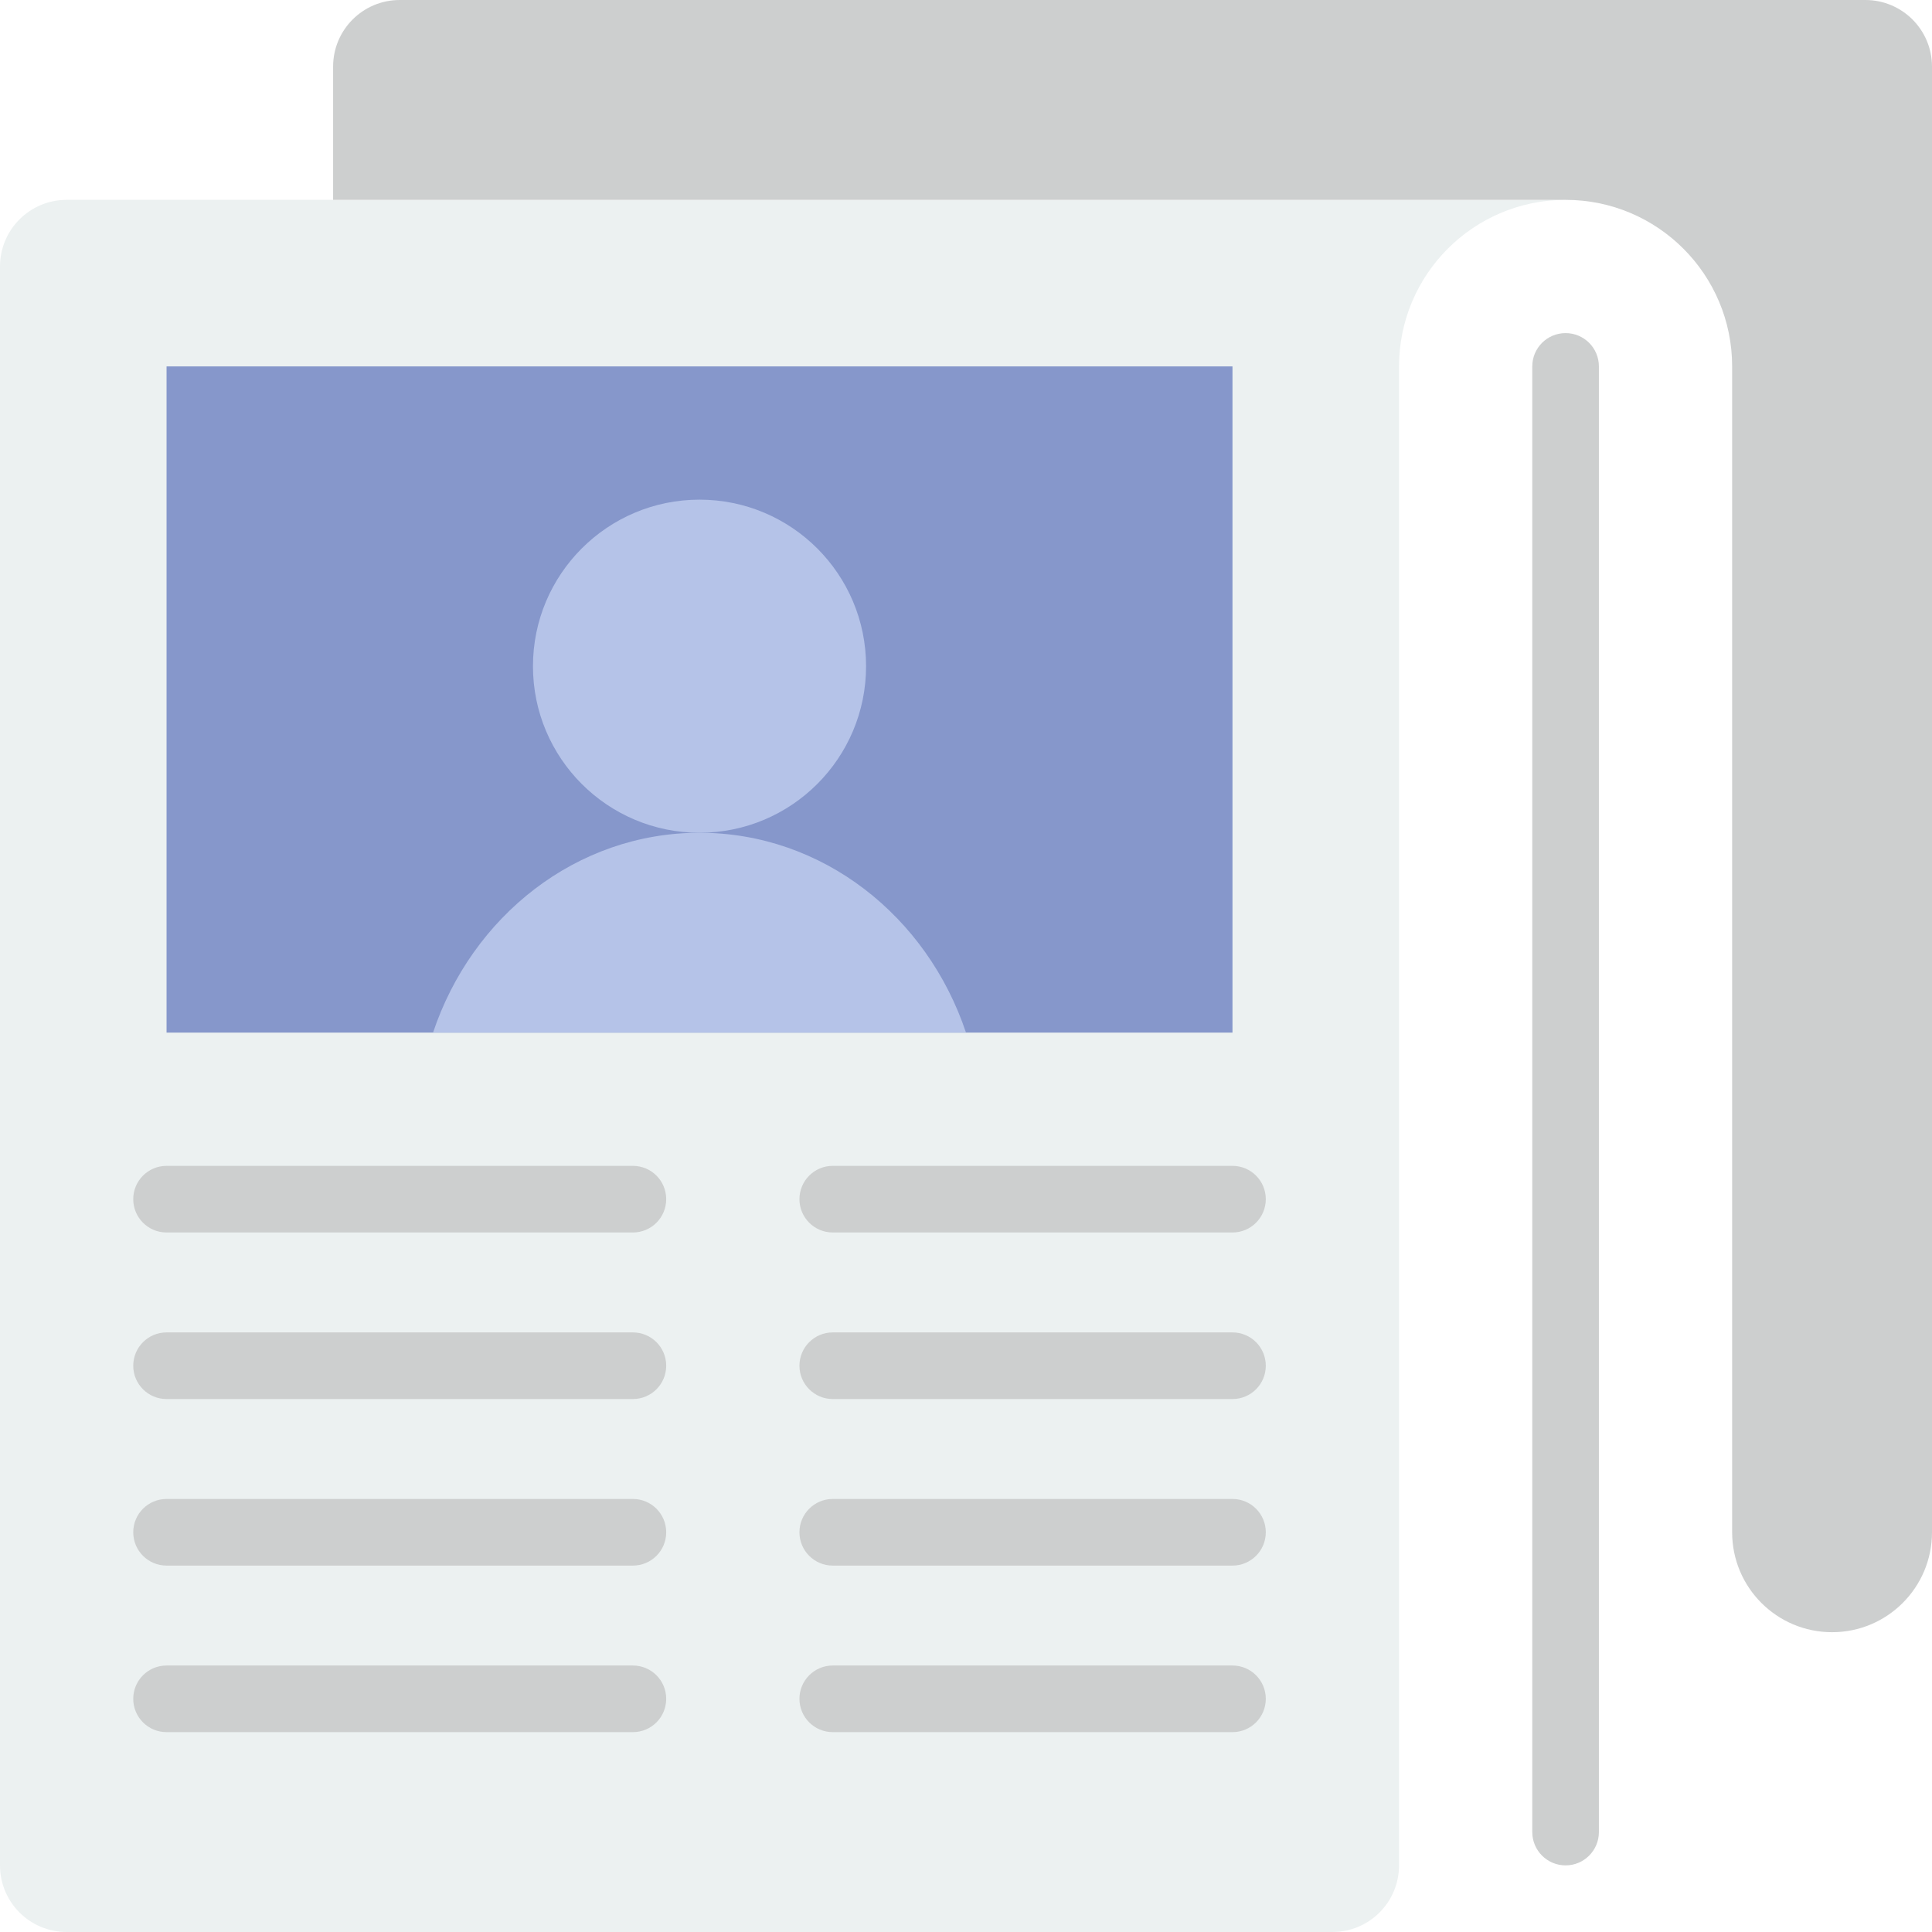
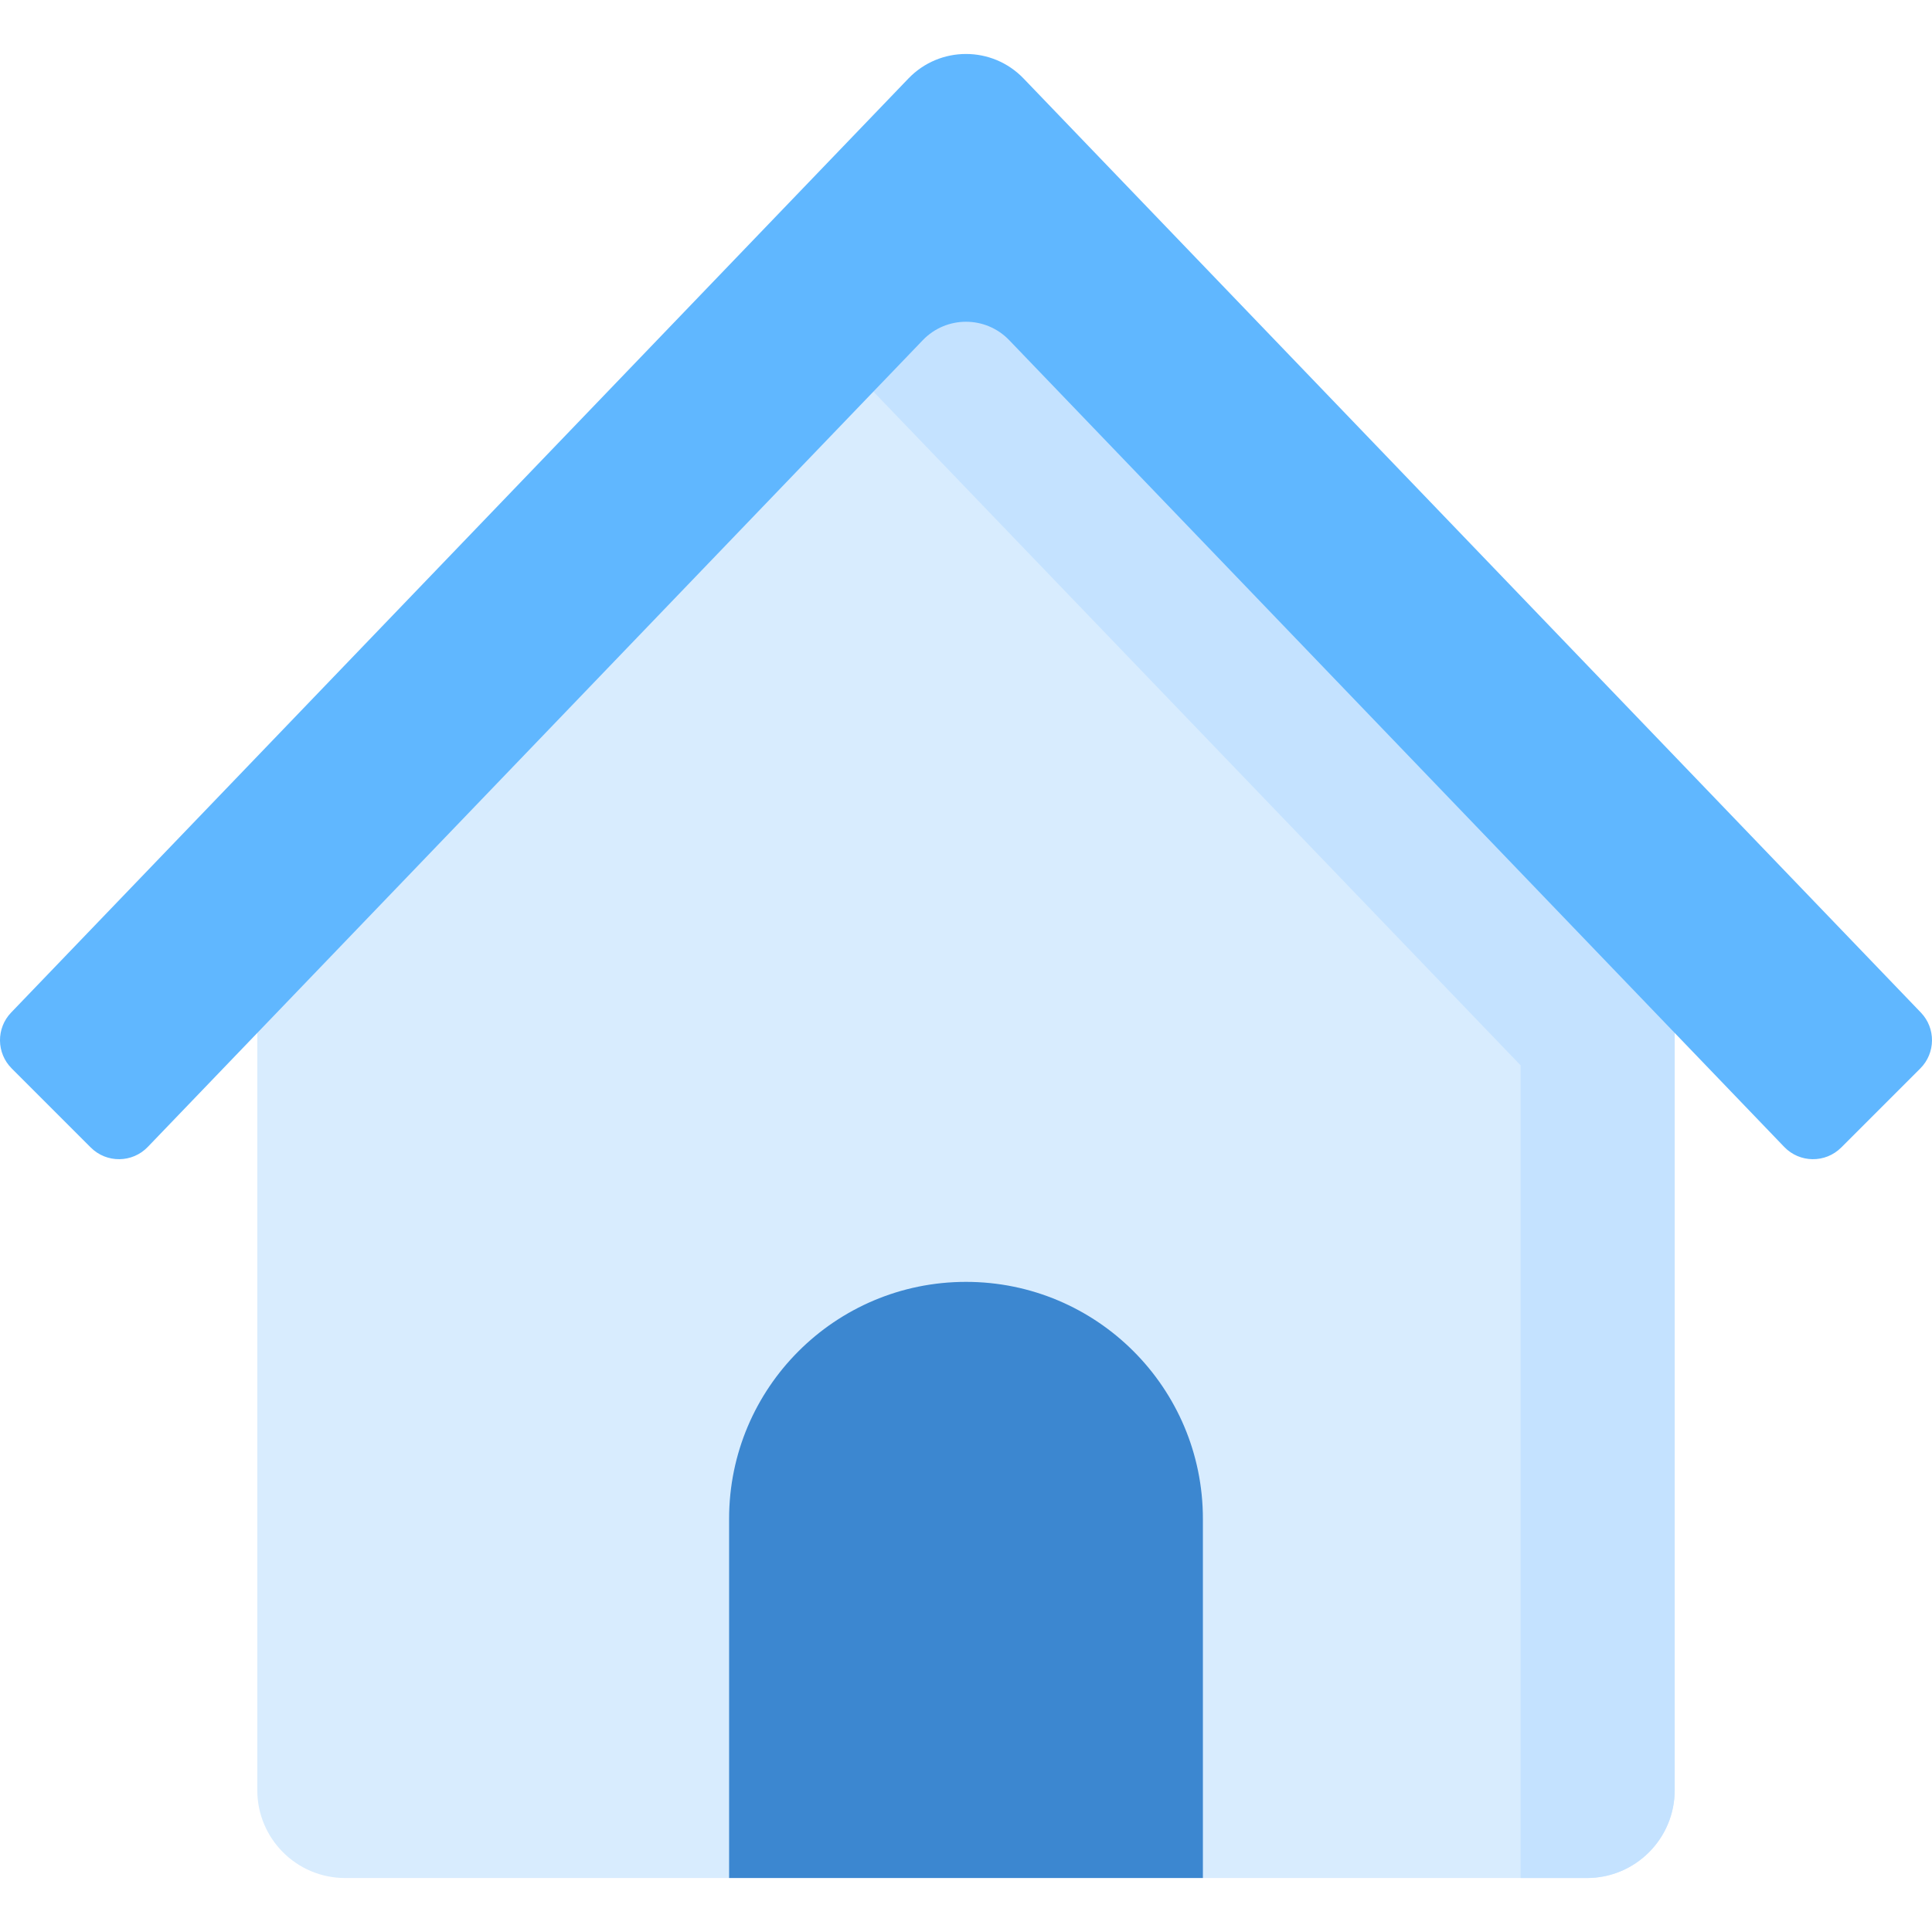
- <svg xmlns="http://www.w3.org/2000/svg" version="1.1" id="Layer_1" xlink="http://www.w3.org/1999/xlink" x="0px" y="0px" viewBox="0 0 512 512" style="enable-background:new 0 0 512 512;" space="preserve">
-   <path style="fill:#ECF1F1;" d="M370.759,97.103c0-24.373,19.765-44.138,44.138-44.138H17.655C7.901,52.966,0,60.866,0,70.621  v423.724C0,504.099,7.901,512,17.655,512h335.448c9.754,0,17.655-7.901,17.655-17.655V97.103z" />
-   <g>
-     <path style="fill:#CDCFCF;" d="M485.517,432.552c14.627,0,26.483-11.855,26.483-26.483V88.276V17.655   C512,7.901,504.099,0,494.345,0H105.931c-9.754,0-17.655,7.901-17.655,17.655v35.31h326.621l0,0   c24.373,0,44.138,19.756,44.138,44.138l0,0l0,0v308.966C459.034,420.696,470.89,432.552,485.517,432.552" />
-     <path style="fill:#CDCFCF;" d="M414.897,494.345c-4.882,0-8.828-3.955-8.828-8.828V97.103c0-4.873,3.946-8.828,8.828-8.828   c4.882,0,8.828,3.955,8.828,8.828v388.414C423.724,490.39,419.778,494.345,414.897,494.345" />
+ <svg xmlns="http://www.w3.org/2000/svg" id="Capa_1" enable-background="new 0 0 512 512" height="512" viewBox="0 0 512 512" width="512">
+   <g id="_x30_8_home">
+     <path d="m267.446 60.943c-6.246-6.502-16.646-6.502-22.892 0l-176.367 183.591v229.884c0 12.856 10.422 23.278 23.278 23.278h329.069c12.856 0 23.278-10.422 23.278-23.278 0-4.743 0-218.833 0-229.885z" fill="#d8ecfe" />
+     <path d="m193.219 497.697v-95.208c0-34.673 28.108-62.78 62.78-62.78 34.673 0 62.78 28.108 62.78 62.78v95.208c-6.589 0-118.364 0-125.56 0z" fill="#3c87d0" />
+     <path d="m267.446 60.943c-6.246-6.502-16.646-6.502-22.892 0l-31.811 33.114c4.924-.755 10.133.79 13.863 4.673l176.367 183.591v215.376h17.561c12.856 0 23.278-10.422 23.278-23.278 0-4.743 0-218.833 0-229.885z" fill="#c4e2ff" />
+     <path d="m244.554 90.145-205.39 213.803c-4.106 4.274-10.922 4.343-15.112.152l-20.953-20.953c-4.074-4.074-4.14-10.658-.149-14.812l237.788-247.53c8.328-8.669 22.195-8.669 30.522 0l237.789 247.53c3.991 4.155 3.925 10.738-.149 14.812l-20.952 20.953c-4.191 4.191-11.006 4.122-15.112-.152l-205.39-213.803c-6.246-6.502-16.646-6.502-22.892 0z" fill="#60b7ff" />
  </g>
-   <polygon style="fill:#8697CB;" points="44.138,273.655 326.621,273.655 326.621,97.103 44.138,97.103 " />
-   <g>
-     <path style="fill:#B5C3E8;" d="M114.759,273.655H256c-10.302-30.835-37.985-52.966-70.621-52.966S125.06,242.82,114.759,273.655" />
-     <path style="fill:#B5C3E8;" d="M229.517,176.552c0,24.373-19.765,44.138-44.138,44.138s-44.138-19.765-44.138-44.138   s19.765-44.138,44.138-44.138S229.517,152.179,229.517,176.552" />
-   </g>
-   <g>
-     <path style="fill:#CDCFCF;" d="M167.724,326.621H44.138c-4.882,0-8.828-3.955-8.828-8.828c0-4.873,3.946-8.828,8.828-8.828h123.586   c4.882,0,8.828,3.955,8.828,8.828C176.552,322.666,172.606,326.621,167.724,326.621" />
-     <path style="fill:#CDCFCF;" d="M167.724,370.759H44.138c-4.882,0-8.828-3.955-8.828-8.828s3.946-8.828,8.828-8.828h123.586   c4.882,0,8.828,3.955,8.828,8.828S172.606,370.759,167.724,370.759" />
-     <path style="fill:#CDCFCF;" d="M326.621,370.759H220.69c-4.882,0-8.828-3.955-8.828-8.828s3.946-8.828,8.828-8.828h105.931   c4.882,0,8.828,3.955,8.828,8.828S331.502,370.759,326.621,370.759" />
-     <path style="fill:#CDCFCF;" d="M326.621,326.621H220.69c-4.882,0-8.828-3.955-8.828-8.828c0-4.873,3.946-8.828,8.828-8.828h105.931   c4.882,0,8.828,3.955,8.828,8.828C335.448,322.666,331.502,326.621,326.621,326.621" />
-     <path style="fill:#CDCFCF;" d="M167.724,414.897H44.138c-4.882,0-8.828-3.955-8.828-8.828s3.946-8.828,8.828-8.828h123.586   c4.882,0,8.828,3.955,8.828,8.828S172.606,414.897,167.724,414.897" />
-     <path style="fill:#CDCFCF;" d="M326.621,414.897H220.69c-4.882,0-8.828-3.955-8.828-8.828s3.946-8.828,8.828-8.828h105.931   c4.882,0,8.828,3.955,8.828,8.828S331.502,414.897,326.621,414.897" />
-     <path style="fill:#CDCFCF;" d="M167.724,459.034H44.138c-4.882,0-8.828-3.955-8.828-8.828c0-4.873,3.946-8.828,8.828-8.828h123.586   c4.882,0,8.828,3.955,8.828,8.828C176.552,455.08,172.606,459.034,167.724,459.034" />
-     <path style="fill:#CDCFCF;" d="M326.621,459.034H220.69c-4.882,0-8.828-3.955-8.828-8.828c0-4.873,3.946-8.828,8.828-8.828h105.931   c4.882,0,8.828,3.955,8.828,8.828C335.448,455.08,331.502,459.034,326.621,459.034" />
-   </g>
-   <g>
- </g>
-   <g>
- </g>
-   <g>
- </g>
-   <g>
- </g>
-   <g>
- </g>
-   <g>
- </g>
-   <g>
- </g>
-   <g>
- </g>
-   <g>
- </g>
-   <g>
- </g>
-   <g>
- </g>
-   <g>
- </g>
-   <g>
- </g>
-   <g>
- </g>
-   <g>
- </g>
</svg>
